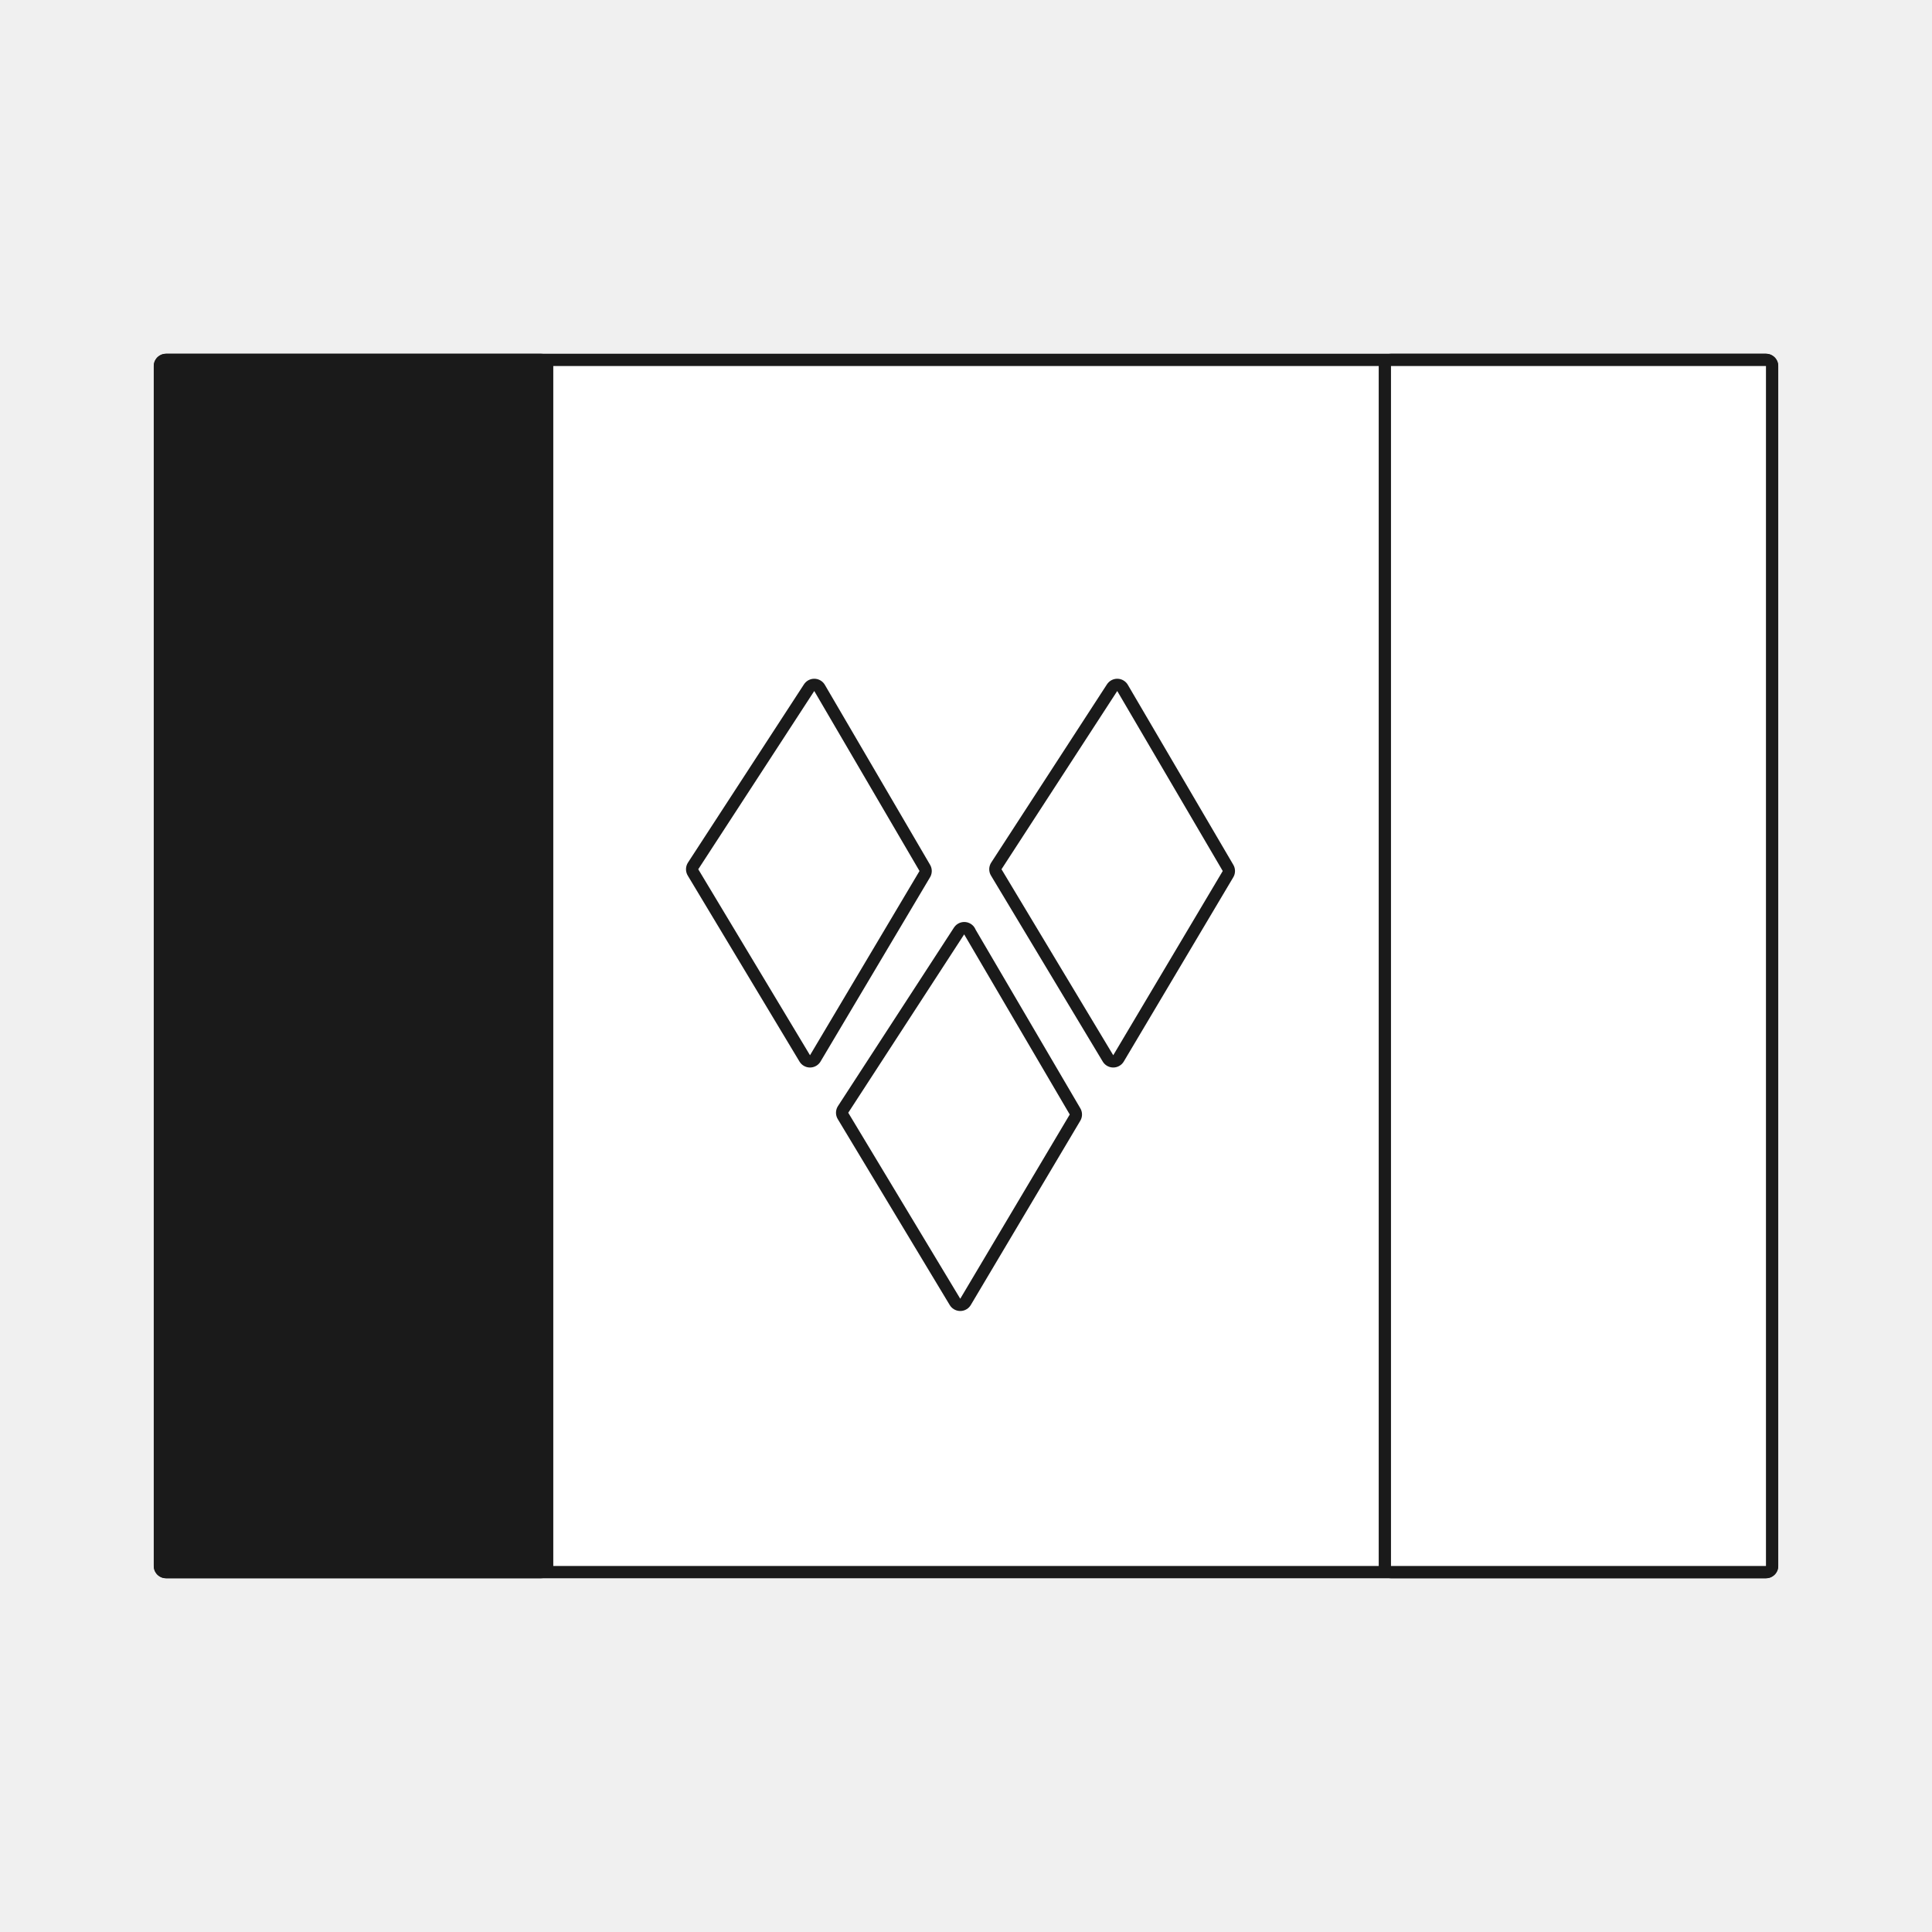
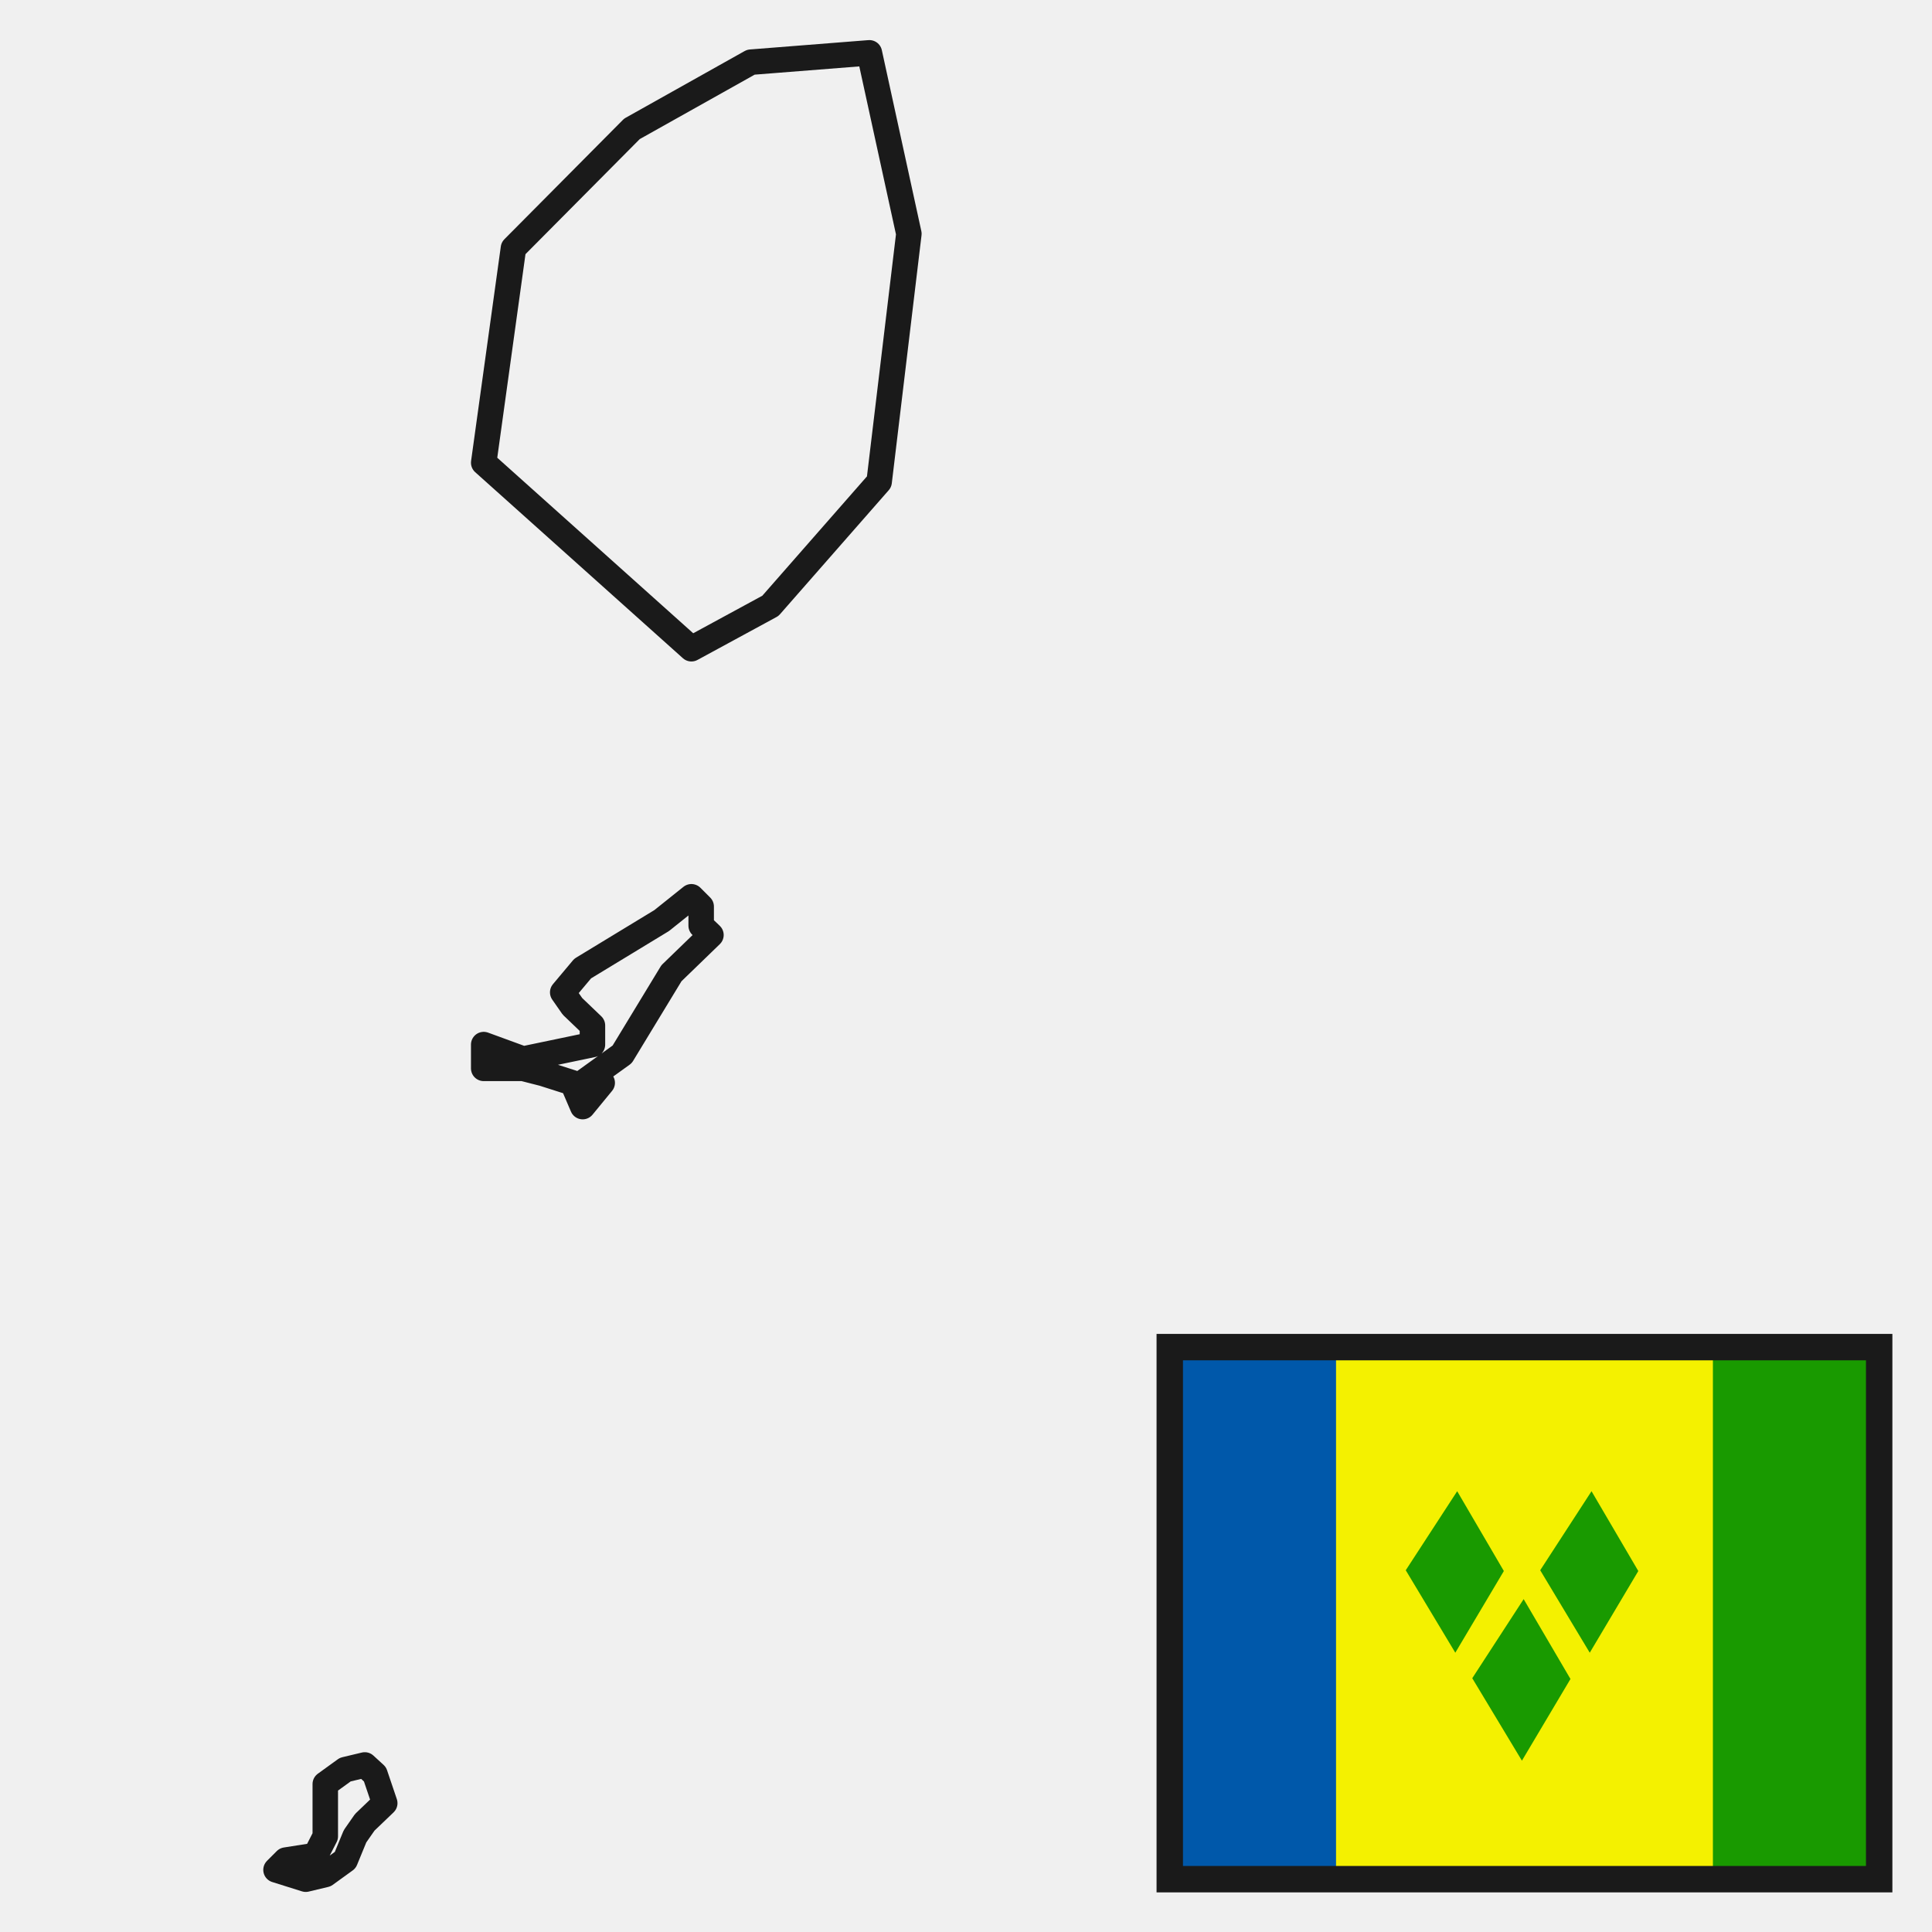
- <svg xmlns="http://www.w3.org/2000/svg" viewBox="0 0 512 512" data-copyright="© 2026 Sensory App House">
-   <g data-fit="1" transform="translate(44.00 97.00) scale(0.6625)">
+ <svg xmlns="http://www.w3.org/2000/svg" viewBox="0 0 512 512">
+   <g transform="translate(-131.15 -32.15) scale(1.1256)">
+     <path d="M 297.9 171.2 L 279.3 181.3 L 230.4 137.5 L 237.4 87.0 L 265.3 58.9 L 293.3 43.2 L 321.2 41.0 L 330.5 83.6 L 323.5 142.0 L 297.9 171.2 Z M 263.0 276.8 L 253.7 283.5 L 258.3 283.5 L 253.7 289.1 L 251.3 283.5 L 244.4 281.3 L 239.7 280.1 L 230.4 280.1 L 230.4 274.5 L 239.7 277.9 L 256.0 274.5 L 256.0 270.0 L 251.3 265.5 L 249.0 262.2 L 253.7 256.6 L 272.3 245.3 L 279.3 239.7 L 281.6 242.0 L 281.6 244.2 L 281.6 246.5 L 283.9 248.7 L 274.6 257.7 L 263.0 276.8 Z M 193.1 469.9 L 188.5 471.0 L 181.5 468.8 L 183.8 466.5 L 190.8 465.4 L 193.1 460.9 L 193.1 455.3 L 193.1 448.6 L 197.8 445.2 L 202.4 444.1 L 204.8 446.3 L 207.1 453.1 L 202.4 457.6 L 200.1 460.9 L 197.8 466.5 L 193.1 469.9 Z" fill="none" stroke="#1a1a1a" stroke-width="6" stroke-linejoin="round" fill-rule="evenodd" />
+   </g>
+   <rect x="310" y="357" width="188" height="141" fill="#ffffff" />
+   <g transform="translate(310 357) scale(0.29375)">
    <g fill-rule="evenodd">
-       <path fill="#FFFFFF" d="M0 0h640v480H0z" stroke="#1a1a1a" stroke-width="9.81" stroke-linejoin="round" stroke-linecap="round" paint-order="stroke fill" />
-       <path fill="#FFFFFF" d="M490 0h150v480H490z" stroke="#1a1a1a" stroke-width="9.81" stroke-linejoin="round" stroke-linecap="round" paint-order="stroke fill" />
-       <path fill="#1a1a1a" d="M0 0h150v480H0z" stroke="#1a1a1a" stroke-width="9.81" stroke-linejoin="round" stroke-linecap="round" paint-order="stroke fill" />
-       <path fill="#FFFFFF" d="m259.3 130-46.4 71.3 44.7 74.4 43.8-73.7zm121.2 0-46.3 71.3 44.7 74.4 43.8-73.7zm-61.2 97.3-46.4 71.4 44.8 74.4 43.8-73.7-42.2-72z" stroke="#1a1a1a" stroke-width="9.81" stroke-linejoin="round" stroke-linecap="round" paint-order="stroke fill" />
+       <path fill="#f4f100" d="M0 0h640v480H0z" />
+       <path fill="#199a00" d="M490 0h150v480H490z" />
+       <path fill="#0058aa" d="M0 0h150v480H0z" />
+       <path fill="#199a00" d="m259.3 130-46.4 71.3 44.7 74.4 43.8-73.7zm121.2 0-46.3 71.3 44.7 74.4 43.8-73.7zm-61.2 97.3-46.4 71.4 44.8 74.4 43.8-73.7-42.2-72z" />
    </g>
+     <rect x="1" y="1" width="638" height="478" fill="none" stroke="#000000" stroke-width="2" />
  </g>
+   <rect x="310" y="357" width="188" height="141" fill="none" stroke="#1a1a1a" stroke-width="7" />
</svg>
